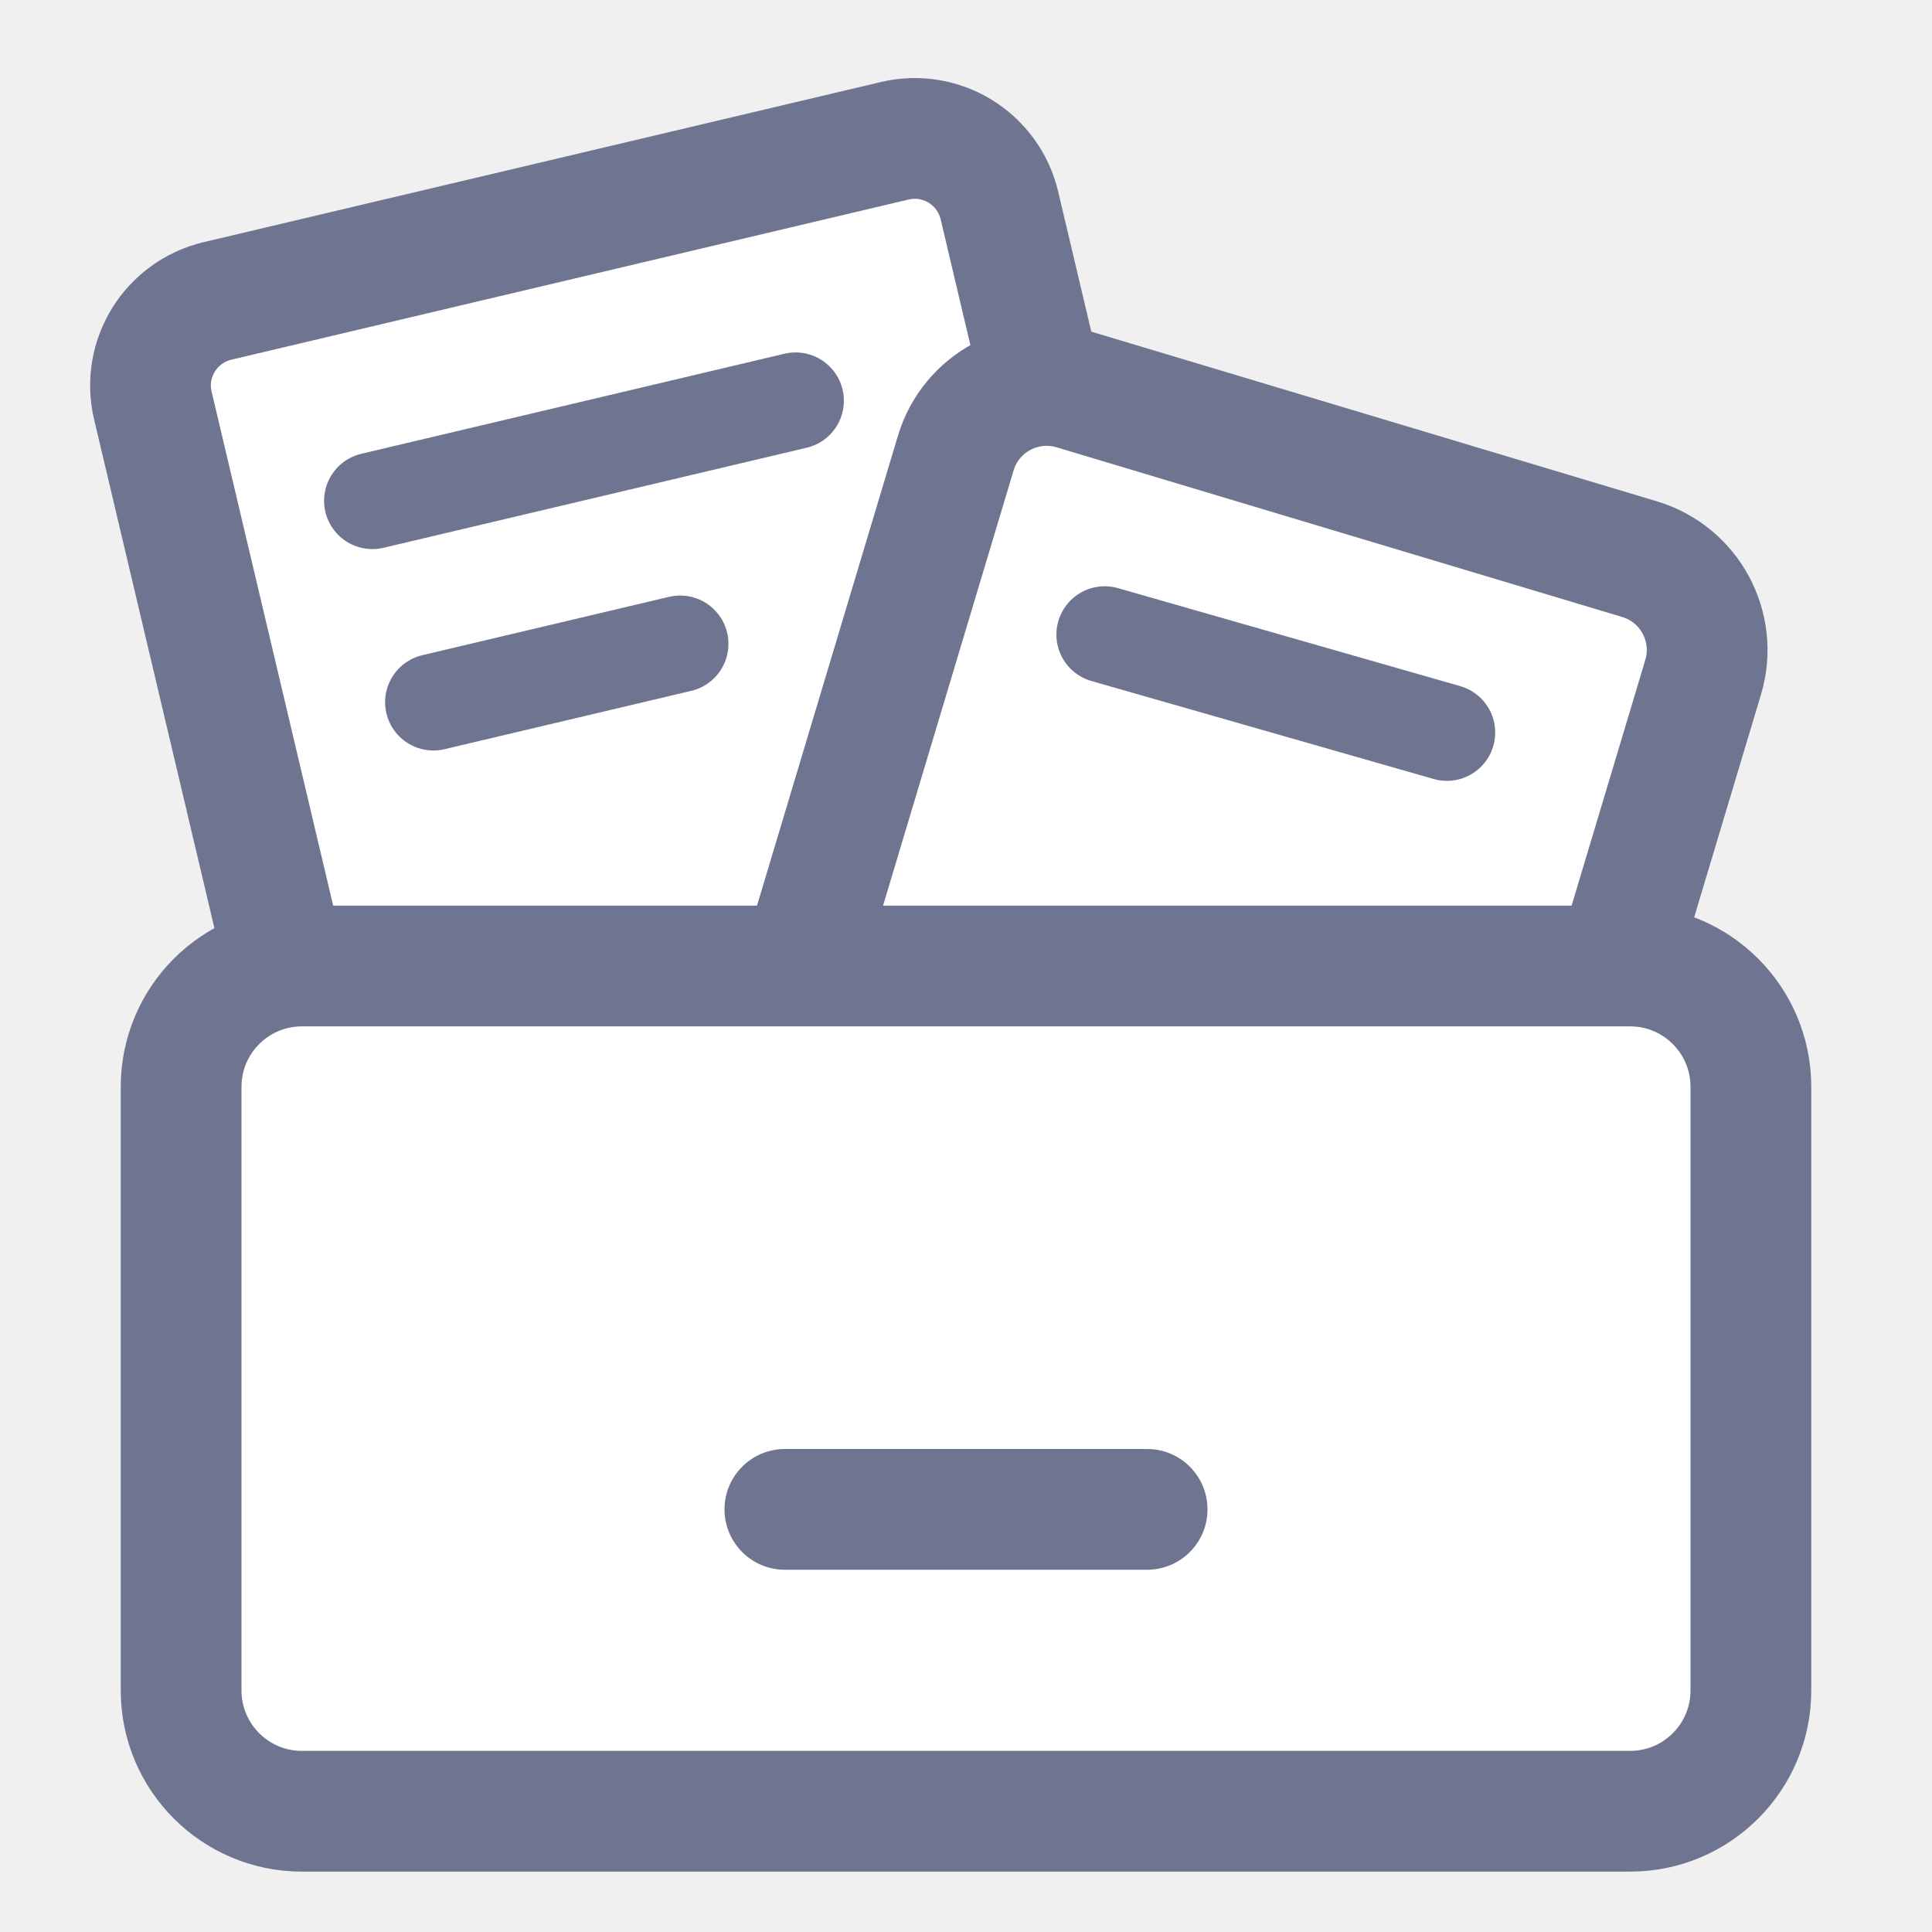
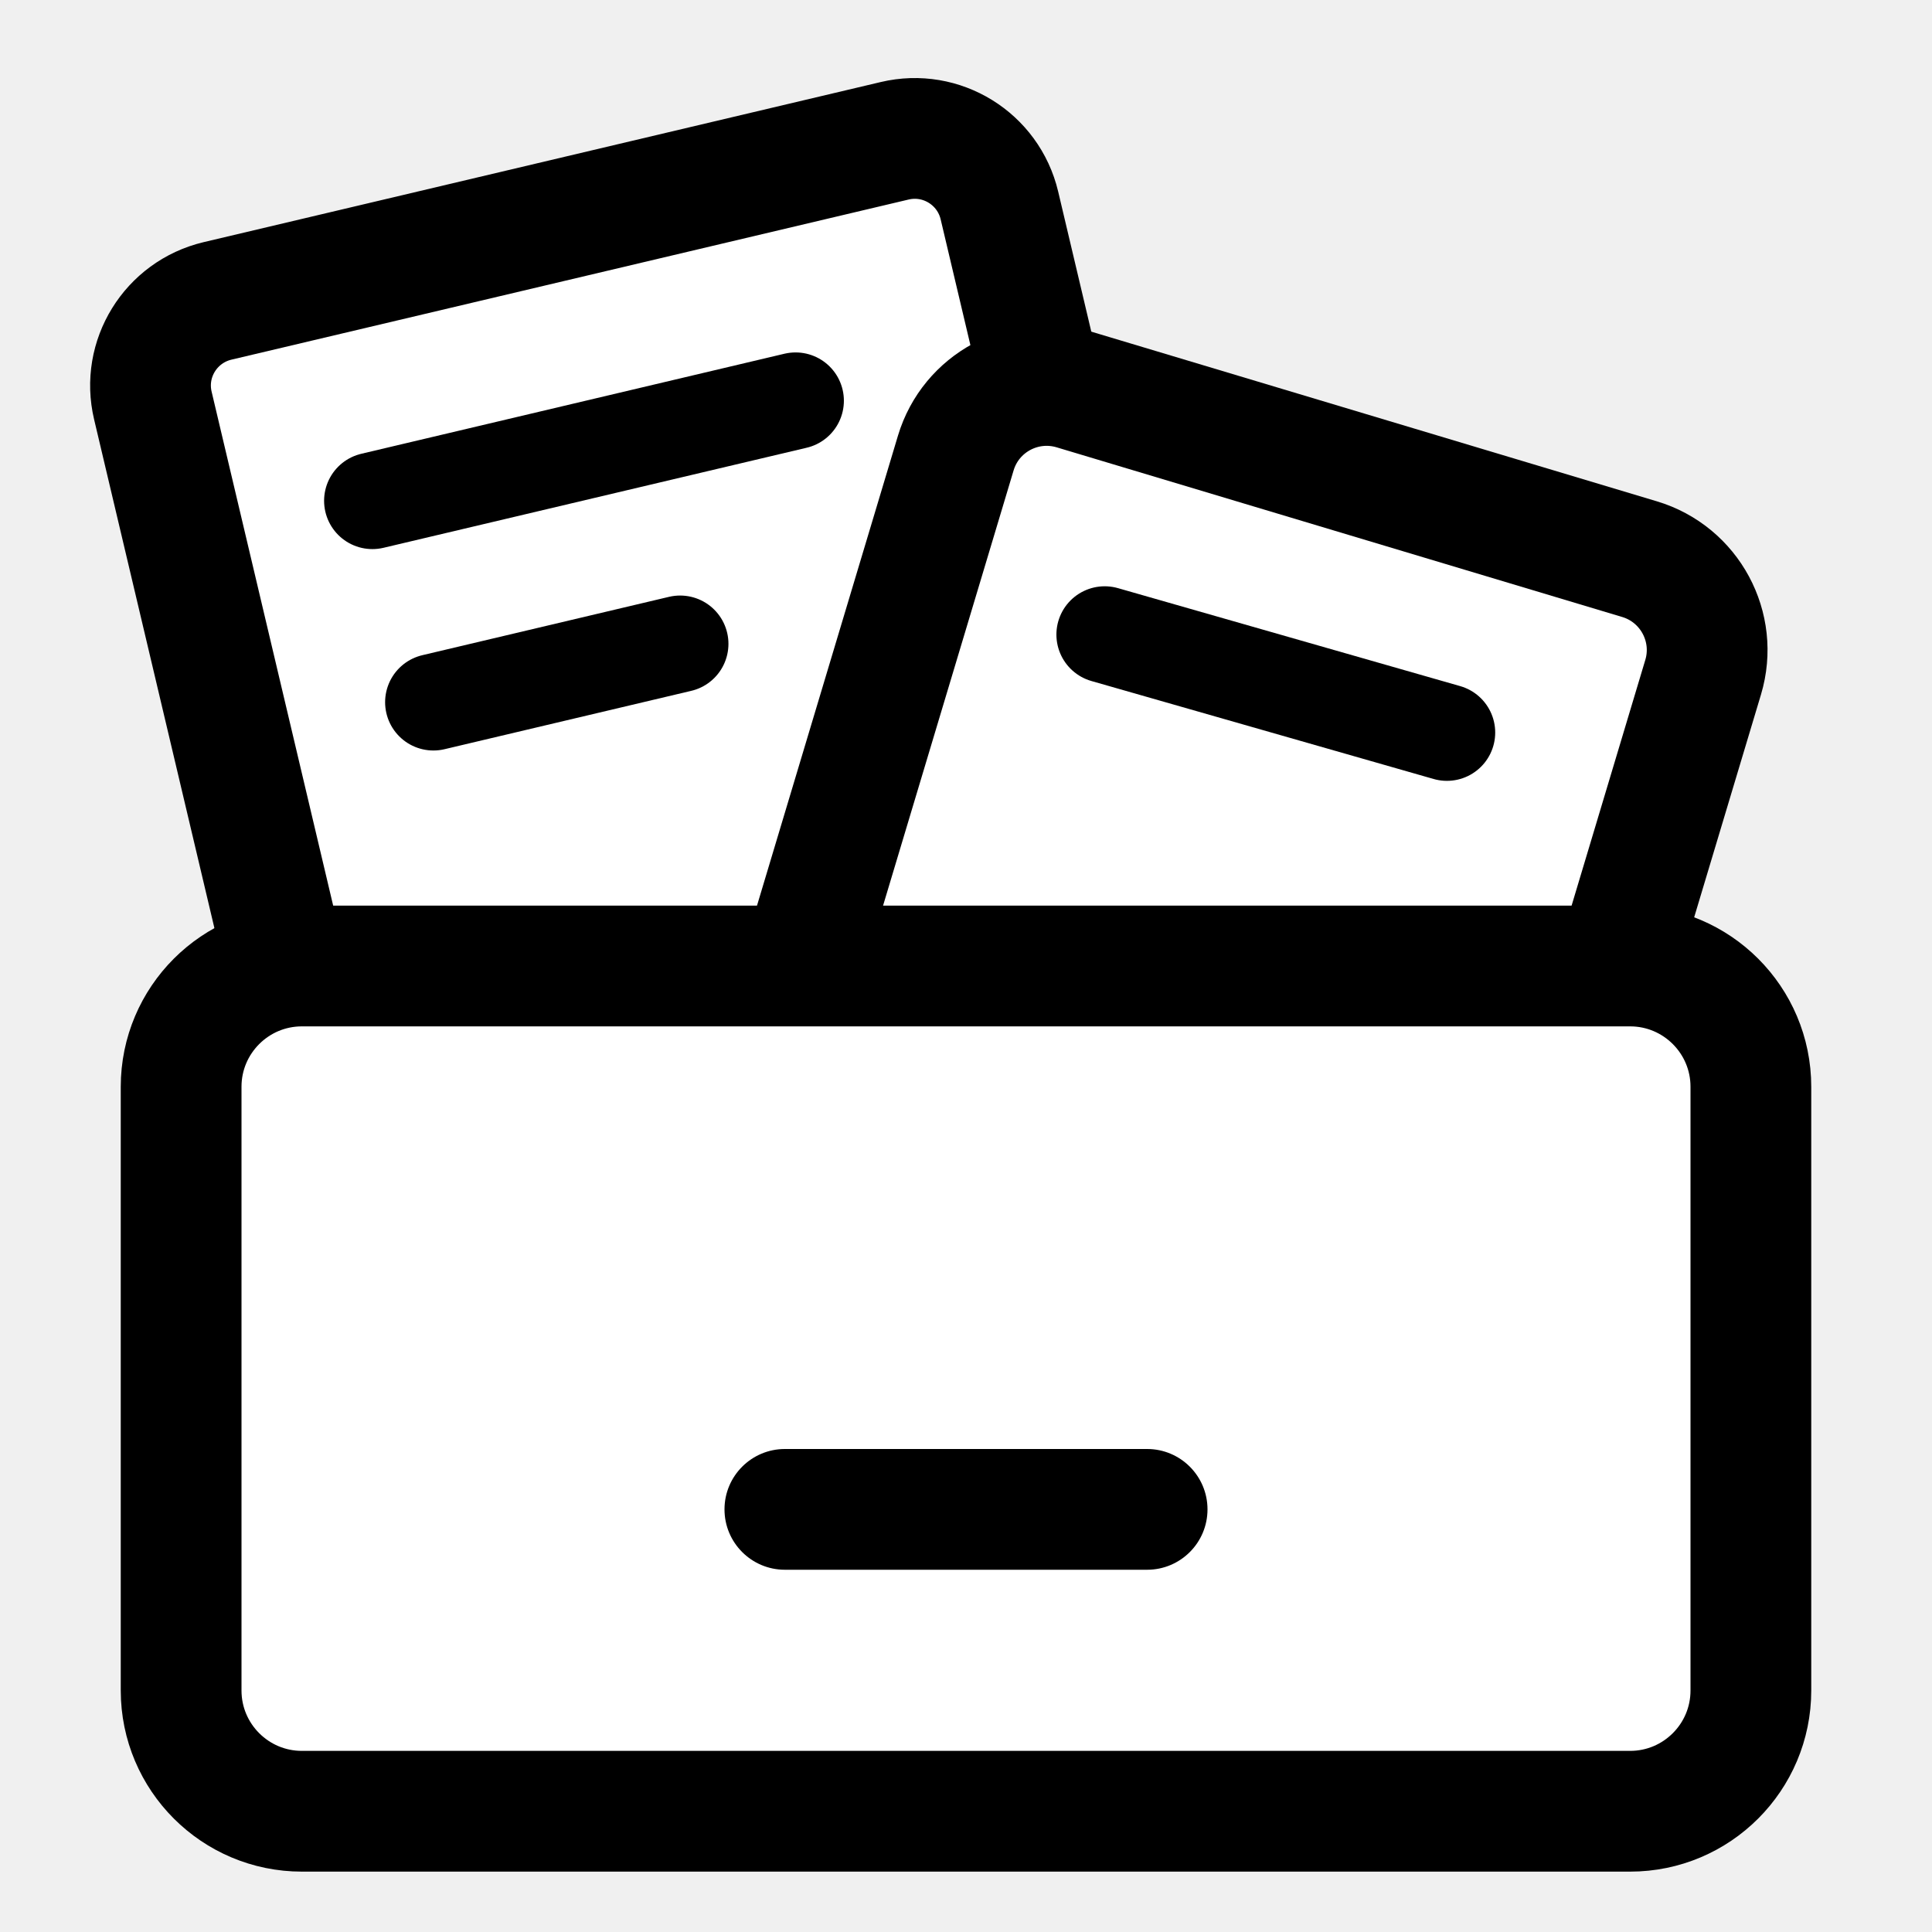
<svg xmlns="http://www.w3.org/2000/svg" width="24" height="24" viewBox="0 0 24 24" fill="none">
-   <path d="M1.899 5.038L4.386 15.554C4.523 16.135 5.105 16.494 5.686 16.357L10.628 15.188L14.098 14.368C14.679 14.23 15.039 13.648 14.901 13.067L14.075 9.571L12.415 2.552C12.277 1.971 11.695 1.611 11.114 1.749L2.702 3.738C2.121 3.876 1.761 4.458 1.899 5.038Z" fill="white" stroke="#6F7590" stroke-width="1.5" stroke-linecap="round" />
-   <path d="M4.626 6.221L9.883 4.978" stroke="#6F7590" stroke-width="1.2" stroke-linecap="round" stroke-linejoin="round" />
-   <path d="M5.384 8.723L8.449 7.998" stroke="#6F7590" stroke-width="1.2" stroke-linecap="round" stroke-linejoin="round" />
-   <path d="M11.873 5.628L9.208 14.513C9.021 15.136 9.375 15.793 9.998 15.98L14.162 17.228L17.026 18.087C17.649 18.274 18.306 17.92 18.493 17.297L19.358 14.41L21.157 8.413C21.344 7.79 20.99 7.133 20.367 6.946L13.34 4.838C12.716 4.652 12.06 5.005 11.873 5.628Z" fill="white" stroke="#6F7590" stroke-width="1.5" stroke-linecap="round" />
-   <path d="M13.723 7.883L17.974 9.1" stroke="#6F7590" stroke-width="1.2" stroke-linecap="round" stroke-linejoin="round" />
-   <path d="M20.25 12H3.75C2.922 12 2.25 12.672 2.25 13.5V21C2.25 21.828 2.922 22.5 3.75 22.5H20.25C21.078 22.5 21.75 21.828 21.75 21V13.5C21.75 12.672 21.078 12 20.25 12Z" fill="white" stroke="#6F7590" stroke-width="1.5" />
-   <rect x="9" y="18" width="6" height="1.5" rx="0.75" fill="#6F7590" />
+   <path d="M1.899 5.038L4.386 15.554C4.523 16.135 5.105 16.494 5.686 16.357L10.628 15.188L14.098 14.368C14.679 14.23 15.039 13.648 14.901 13.067L14.075 9.571L12.415 2.552C12.277 1.971 11.695 1.611 11.114 1.749L2.702 3.738C2.121 3.876 1.761 4.458 1.899 5.038Z" fill="white" stroke="currentColor" stroke-width="1.5" stroke-linecap="round" />
+   <path d="M4.626 6.221L9.883 4.978" stroke="currentColor" stroke-width="1.2" stroke-linecap="round" stroke-linejoin="round" />
+   <path d="M5.384 8.723L8.449 7.998" stroke="currentColor" stroke-width="1.2" stroke-linecap="round" stroke-linejoin="round" />
+   <path d="M11.873 5.628L9.208 14.513C9.021 15.136 9.375 15.793 9.998 15.98L14.162 17.228L17.026 18.087C17.649 18.274 18.306 17.92 18.493 17.297L19.358 14.41L21.157 8.413C21.344 7.79 20.99 7.133 20.367 6.946L13.34 4.838C12.716 4.652 12.06 5.005 11.873 5.628Z" fill="white" stroke="currentColor" stroke-width="1.5" stroke-linecap="round" />
+   <path d="M13.723 7.883L17.974 9.1" stroke="currentColor" stroke-width="1.2" stroke-linecap="round" stroke-linejoin="round" />
+   <path d="M20.25 12H3.75C2.922 12 2.25 12.672 2.25 13.5V21C2.25 21.828 2.922 22.5 3.75 22.5H20.25C21.078 22.5 21.75 21.828 21.75 21V13.5C21.75 12.672 21.078 12 20.25 12Z" fill="white" stroke="currentColor" stroke-width="1.5" />
+   <rect x="9" y="18" width="6" height="1.5" rx="0.75" fill="currentColor" />
</svg>
